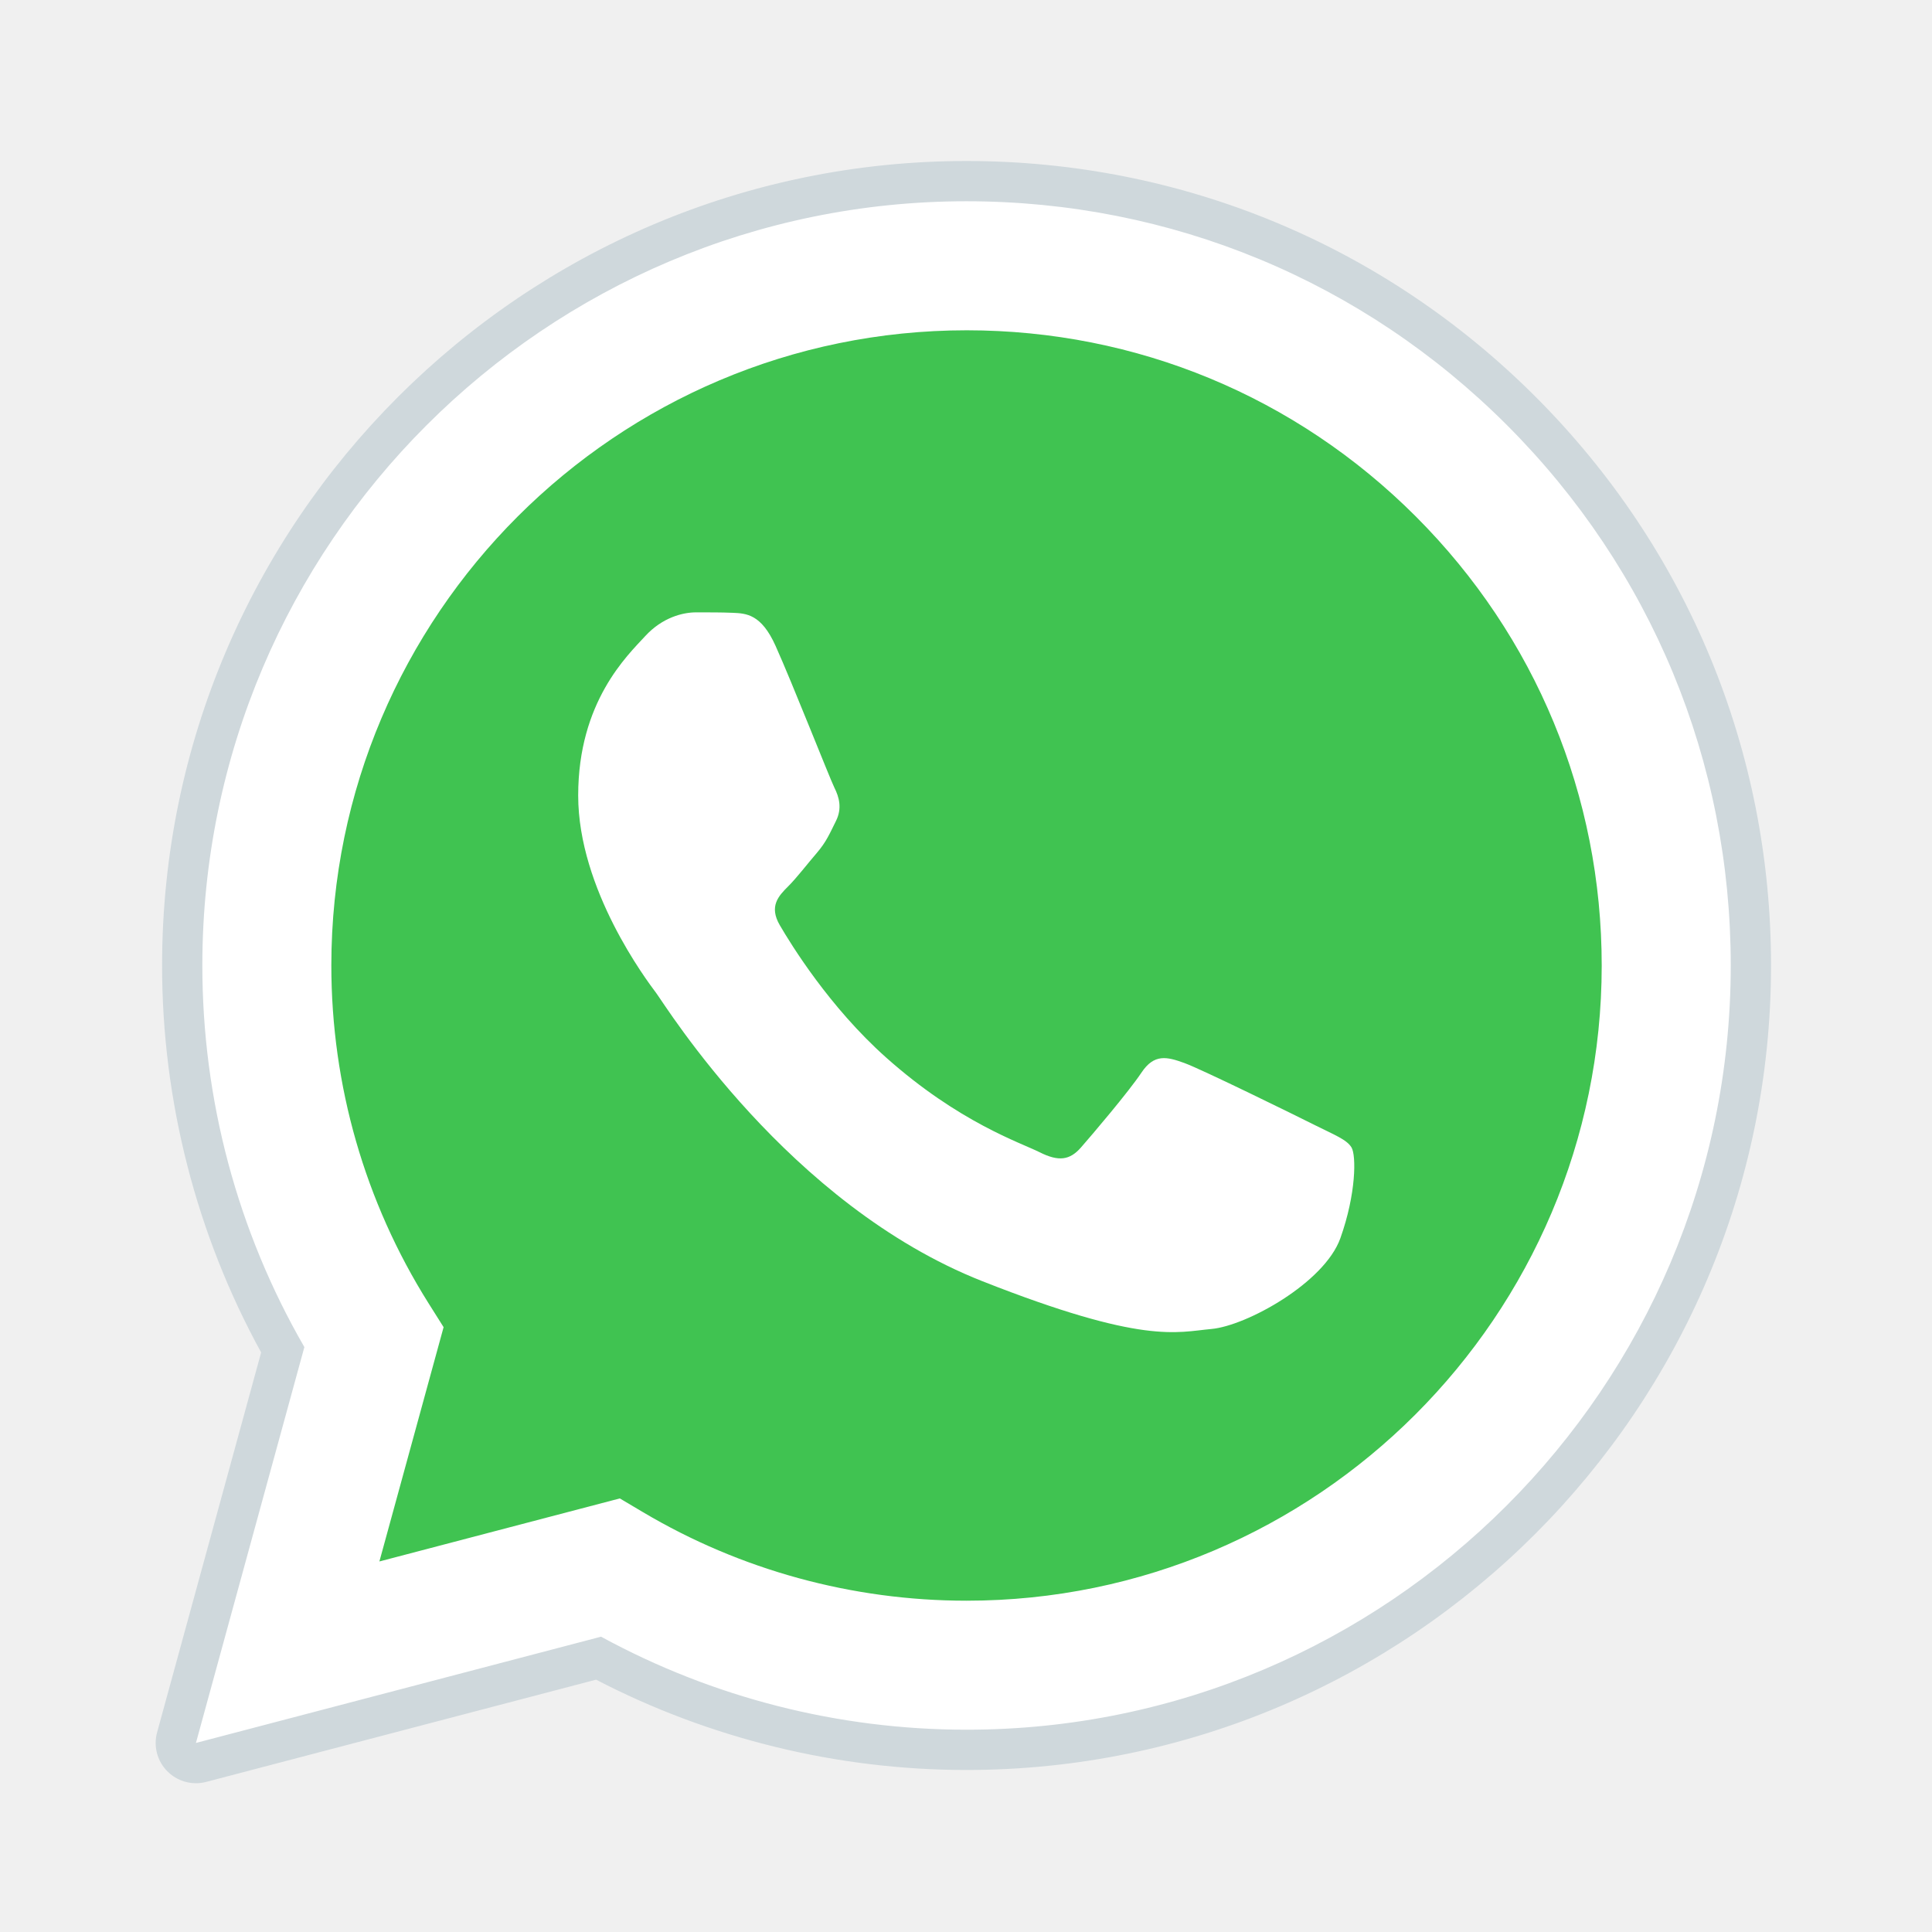
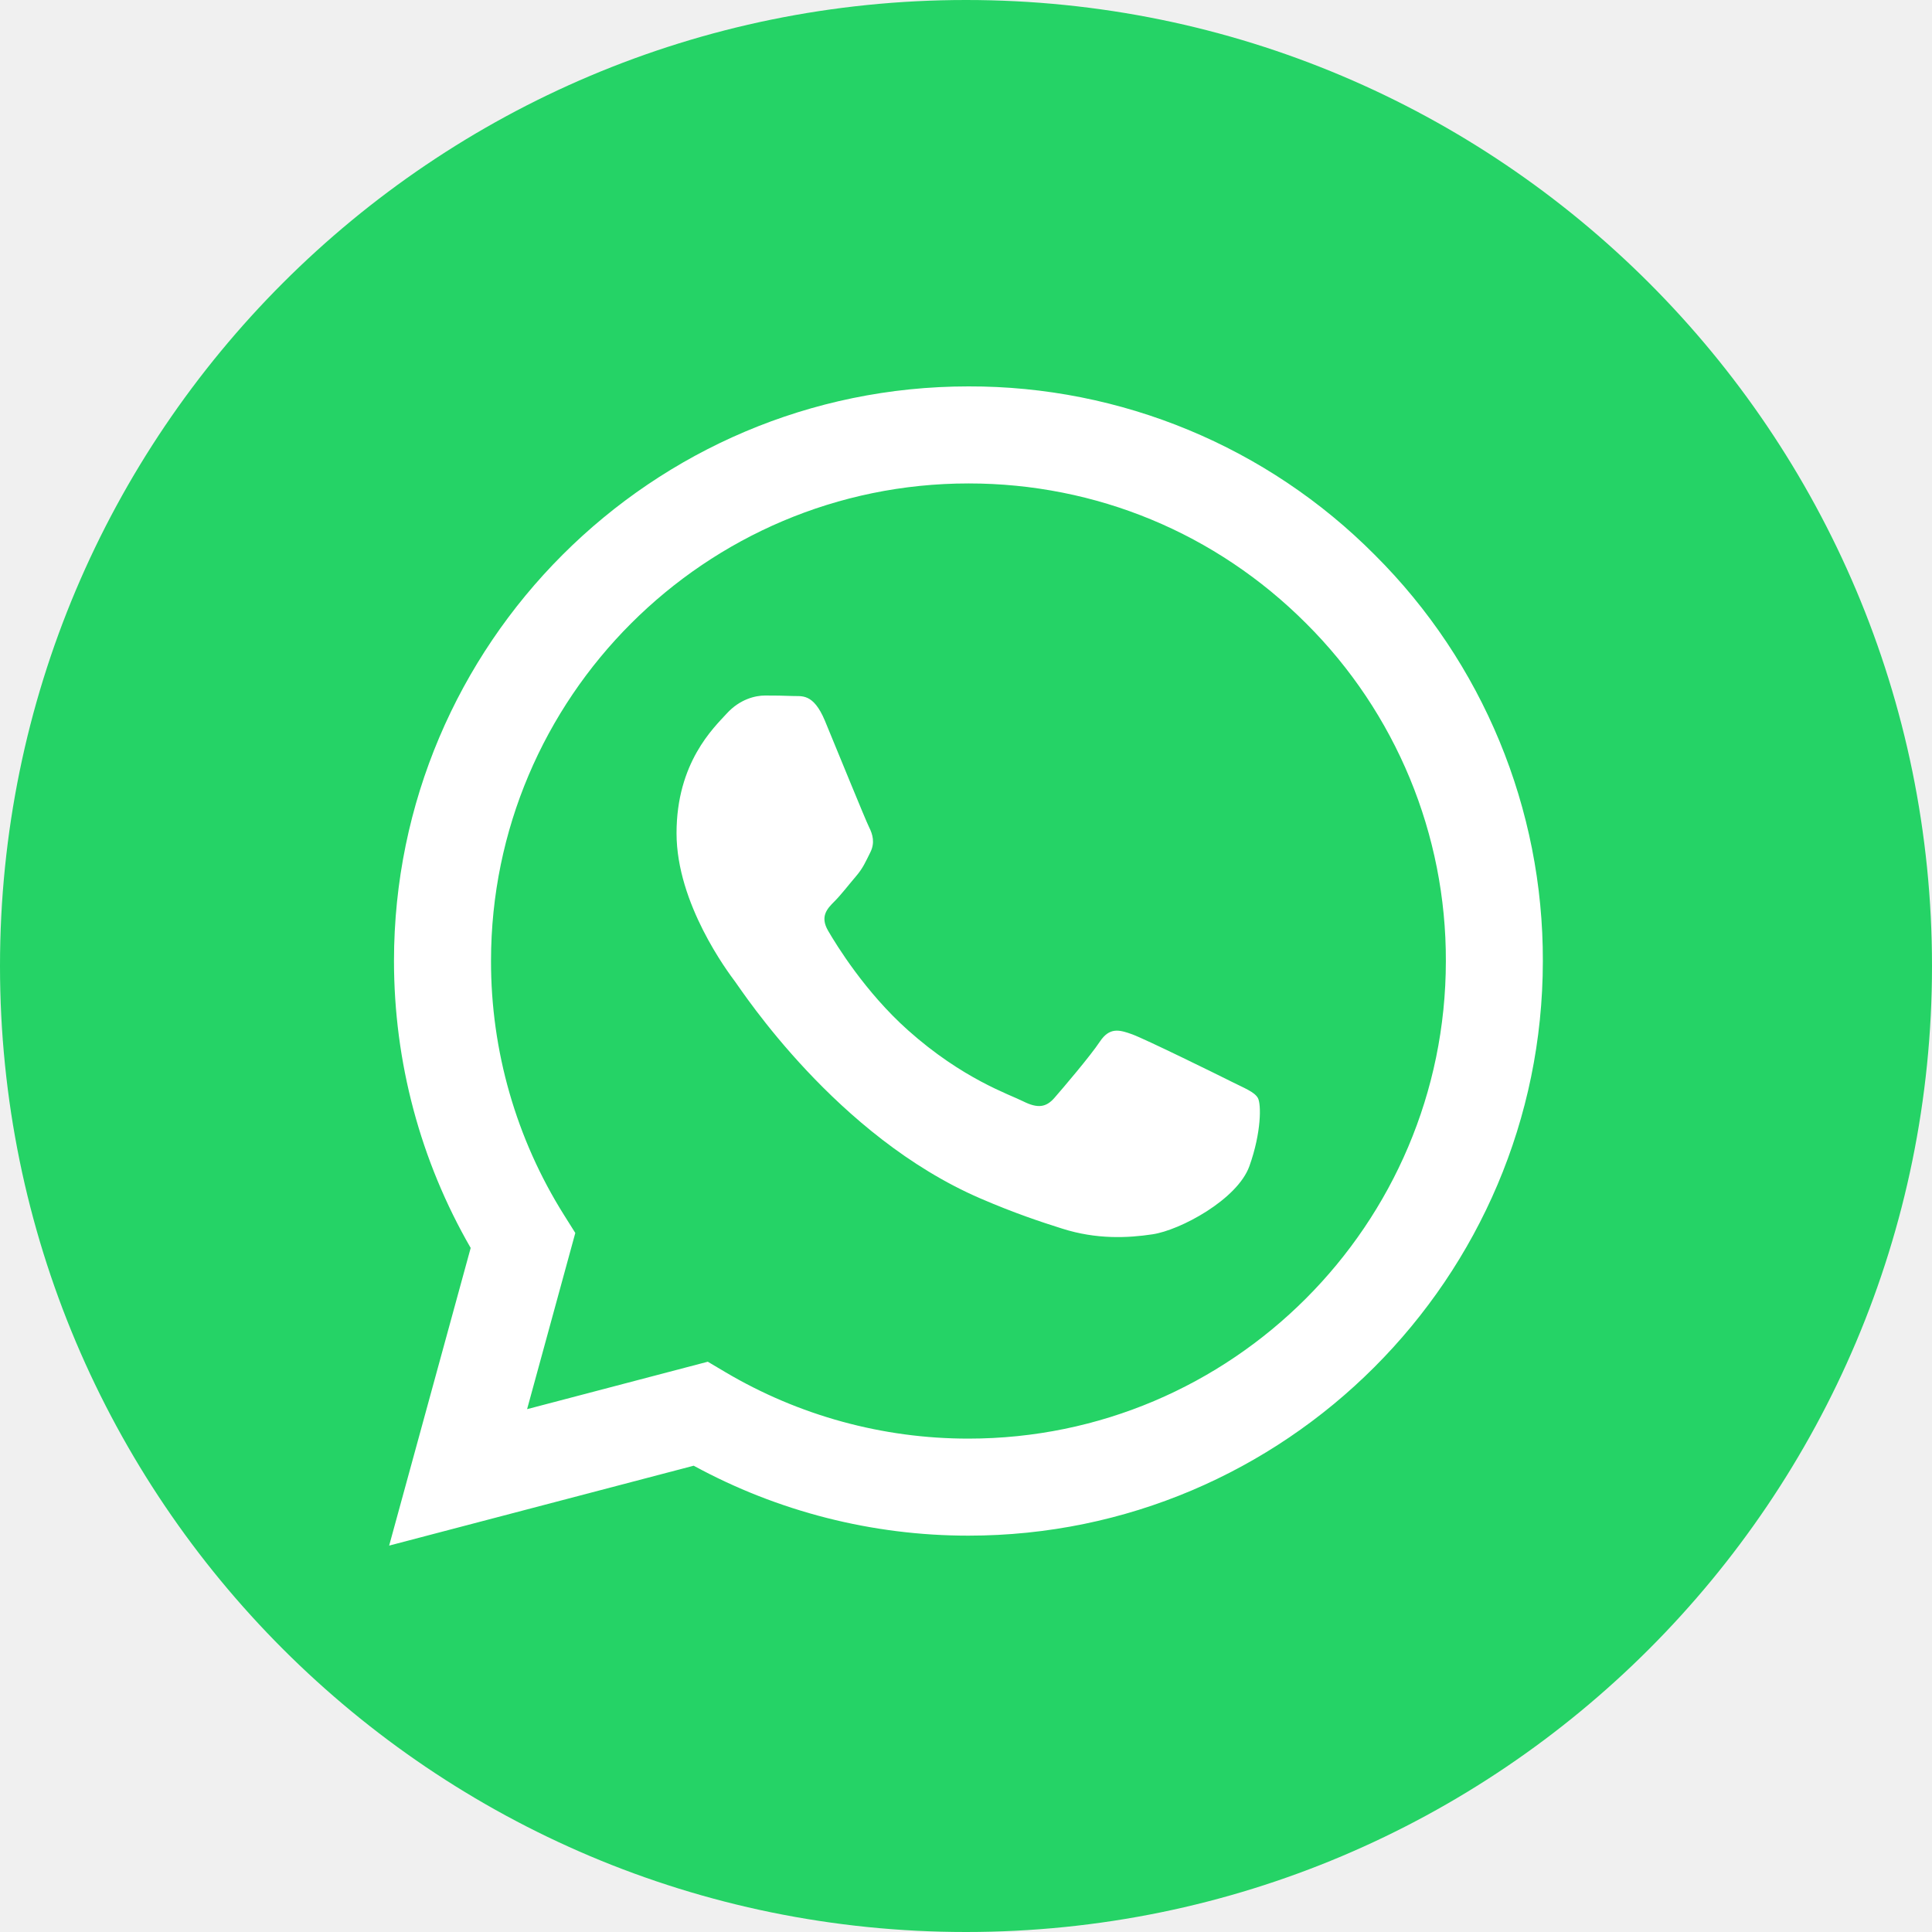
- <svg xmlns="http://www.w3.org/2000/svg" viewBox="0 0 48 48" width="48px" height="48px" clip-rule="evenodd">
-   <path fill="#fff" d="M4.868,43.303l2.694-9.835C5.9,30.59,5.026,27.324,5.027,23.979C5.032,13.514,13.548,5,24.014,5c5.079,0.002,9.845,1.979,13.43,5.566c3.584,3.588,5.558,8.356,5.556,13.428c-0.004,10.465-8.522,18.98-18.986,18.98c-0.001,0,0,0,0,0h-0.008c-3.177-0.001-6.3-0.798-9.073-2.311L4.868,43.303z" />
-   <path fill="#fff" d="M4.868,43.803c-0.132,0-0.26-0.052-0.355-0.148c-0.125-0.127-0.174-0.312-0.127-0.483l2.639-9.636c-1.636-2.906-2.499-6.206-2.497-9.556C4.532,13.238,13.273,4.5,24.014,4.5c5.21,0.002,10.105,2.031,13.784,5.713c3.679,3.683,5.704,8.577,5.702,13.781c-0.004,10.741-8.746,19.48-19.486,19.48c-3.189-0.001-6.344-0.788-9.144-2.277l-9.875,2.589C4.953,43.798,4.911,43.803,4.868,43.803z" />
-   <path fill="#cfd8dc" d="M24.014,5c5.079,0.002,9.845,1.979,13.43,5.566c3.584,3.588,5.558,8.356,5.556,13.428c-0.004,10.465-8.522,18.98-18.986,18.98h-0.008c-3.177-0.001-6.3-0.798-9.073-2.311L4.868,43.303l2.694-9.835C5.9,30.59,5.026,27.324,5.027,23.979C5.032,13.514,13.548,5,24.014,5 M24.014,42.974C24.014,42.974,24.014,42.974,24.014,42.974C24.014,42.974,24.014,42.974,24.014,42.974 M24.014,42.974C24.014,42.974,24.014,42.974,24.014,42.974C24.014,42.974,24.014,42.974,24.014,42.974 M24.014,4C24.014,4,24.014,4,24.014,4C12.998,4,4.032,12.962,4.027,23.979c-0.001,3.367,0.849,6.685,2.461,9.622l-2.585,9.439c-0.094,0.345,0.002,0.713,0.254,0.967c0.19,0.192,0.447,0.297,0.711,0.297c0.085,0,0.17-0.011,0.254-0.033l9.687-2.54c2.828,1.468,5.998,2.243,9.197,2.244c11.024,0,19.99-8.963,19.995-19.98c0.002-5.339-2.075-10.359-5.848-14.135C34.378,6.083,29.357,4.002,24.014,4L24.014,4z" />
-   <path fill="#40c351" d="M35.176,12.832c-2.98-2.982-6.941-4.625-11.157-4.626c-8.704,0-15.783,7.076-15.787,15.774c-0.001,2.981,0.833,5.883,2.413,8.396l0.376,0.597l-1.595,5.821l5.973-1.566l0.577,0.342c2.422,1.438,5.2,2.198,8.032,2.199h0.006c8.698,0,15.777-7.077,15.78-15.776C39.795,19.778,38.156,15.814,35.176,12.832z" />
-   <path fill="#fff" fill-rule="evenodd" d="M19.268,16.045c-0.355-0.79-0.729-0.806-1.068-0.82c-0.277-0.012-0.593-0.011-0.909-0.011c-0.316,0-0.83,0.119-1.265,0.594c-0.435,0.475-1.661,1.622-1.661,3.956c0,2.334,1.7,4.59,1.937,4.906c0.237,0.316,3.282,5.259,8.104,7.161c4.007,1.58,4.823,1.266,5.693,1.187c0.87-0.079,2.807-1.147,3.202-2.255c0.395-1.108,0.395-2.057,0.277-2.255c-0.119-0.198-0.435-0.316-0.909-0.554s-2.807-1.385-3.242-1.543c-0.435-0.158-0.751-0.237-1.068,0.238c-0.316,0.474-1.225,1.543-1.502,1.859c-0.277,0.317-0.554,0.357-1.028,0.119c-0.474-0.238-2.002-0.738-3.815-2.354c-1.41-1.257-2.362-2.81-2.639-3.285c-0.277-0.474-0.03-0.731,0.208-0.968c0.213-0.213,0.474-0.554,0.712-0.831c0.237-0.277,0.316-0.475,0.474-0.791c0.158-0.317,0.079-0.594-0.04-0.831C20.612,19.329,19.69,16.983,19.268,16.045z" clip-rule="evenodd" />
+ <svg xmlns="http://www.w3.org/2000/svg" viewBox="0 0 48 48" role="img" aria-label="WhatsApp">
+   <circle cx="24" cy="24" r="24" fill="#25D366" />
+   <path fill="#ffffff" transform="translate(9.6 9.6) scale(1.2)" d="M17.472 14.382c-.297-.149-1.758-.867-2.03-.967-.273-.099-.471-.148-.67.15-.197.297-.767.966-.94 1.164-.173.199-.347.223-.644.075-.297-.15-1.255-.463-2.39-1.475-.883-.788-1.48-1.761-1.653-2.059-.173-.297-.018-.458.13-.606.134-.133.298-.347.446-.52.149-.174.198-.298.298-.497.099-.198.05-.371-.025-.52-.075-.149-.669-1.612-.916-2.207-.242-.579-.487-.5-.669-.51-.173-.008-.371-.01-.57-.01-.198 0-.52.074-.792.372-.272.297-1.04 1.016-1.04 2.479 0 1.462 1.065 2.875 1.213 3.074.149.198 2.096 3.2 5.077 4.487.709.306 1.262.489 1.694.625.712.227 1.36.195 1.871.118.571-.085 1.758-.719 2.006-1.413.248-.694.248-1.289.173-1.413-.074-.124-.272-.198-.57-.347m-5.421 7.403h-.004a9.87 9.87 0 01-5.031-1.378l-.361-.214-3.741.982.998-3.648-.235-.374a9.86 9.86 0 01-1.51-5.26c.001-5.45 4.436-9.884 9.888-9.884 2.64 0 5.122 1.03 6.988 2.898a9.825 9.825 0 012.893 6.994c-.003 5.45-4.435 9.884-9.885 9.884m8.413-18.297A11.815 11.815 0 0012.05 0C5.495 0 .16 5.335.157 11.892c0 2.096.547 4.142 1.588 5.945L.057 24l6.305-1.654a11.882 11.882 0 005.683 1.448h.005c6.554 0 11.89-5.335 11.893-11.893a11.821 11.821 0 00-3.48-8.413z" />
</svg>
